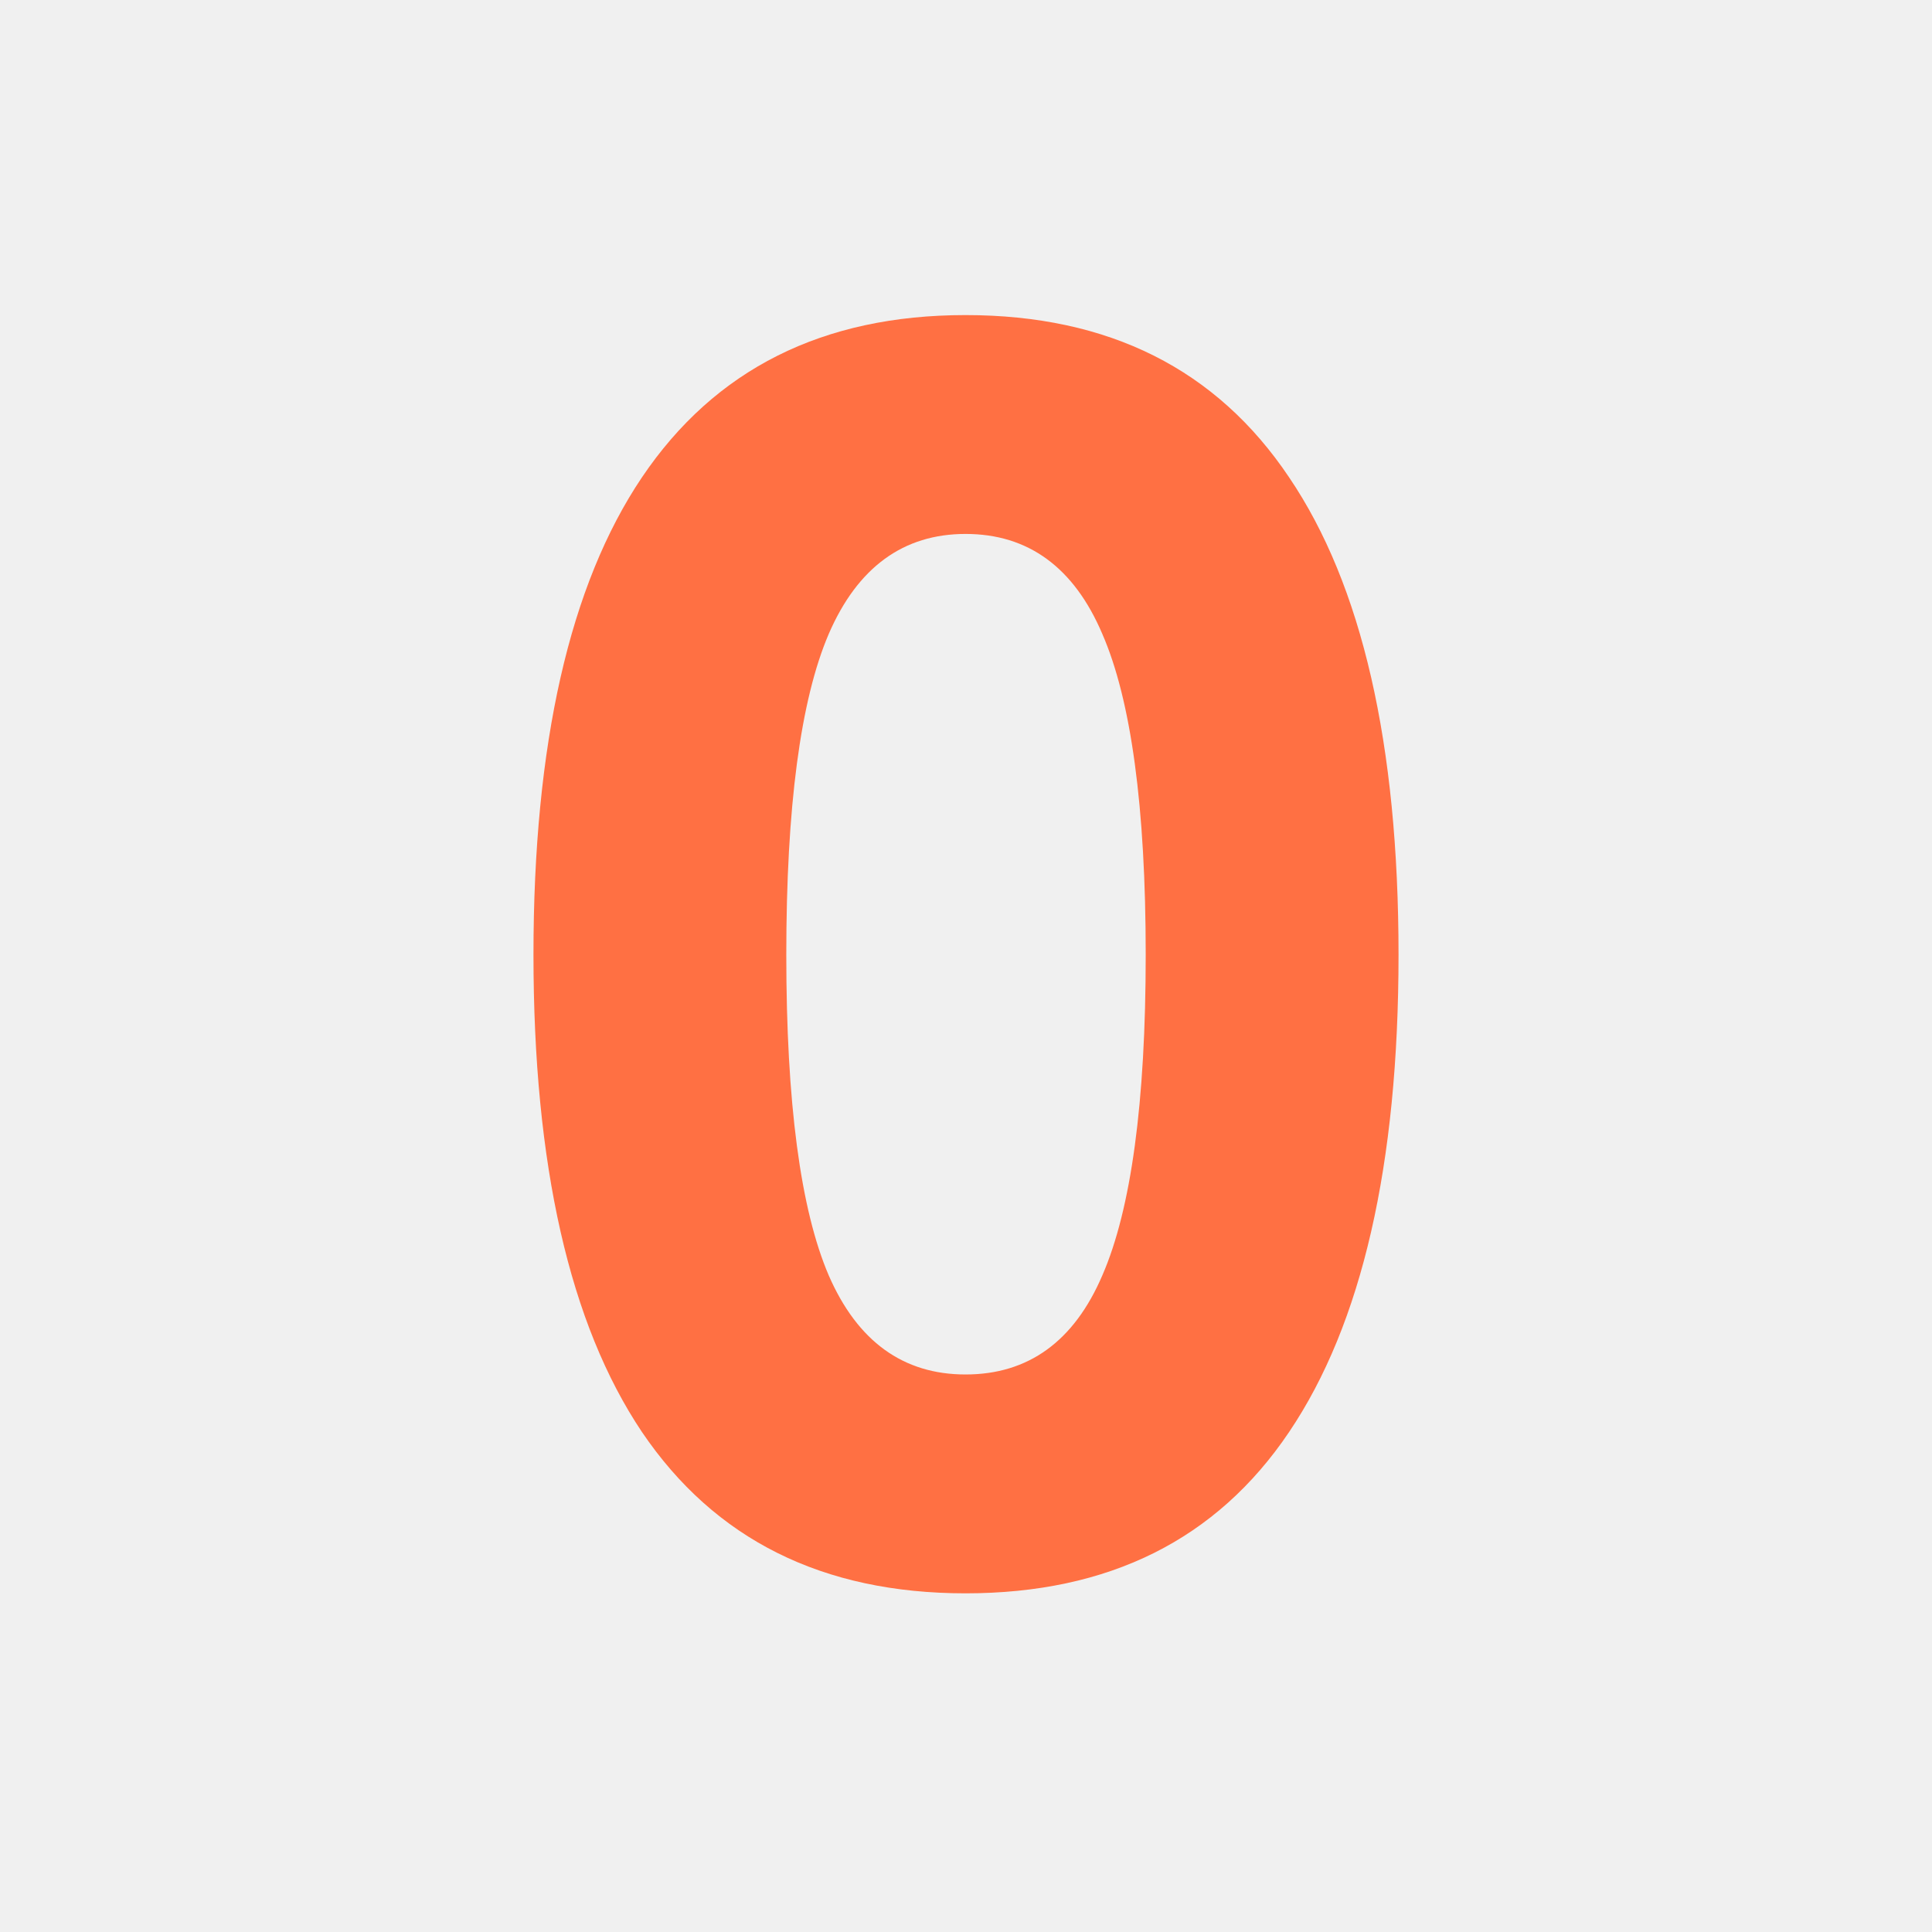
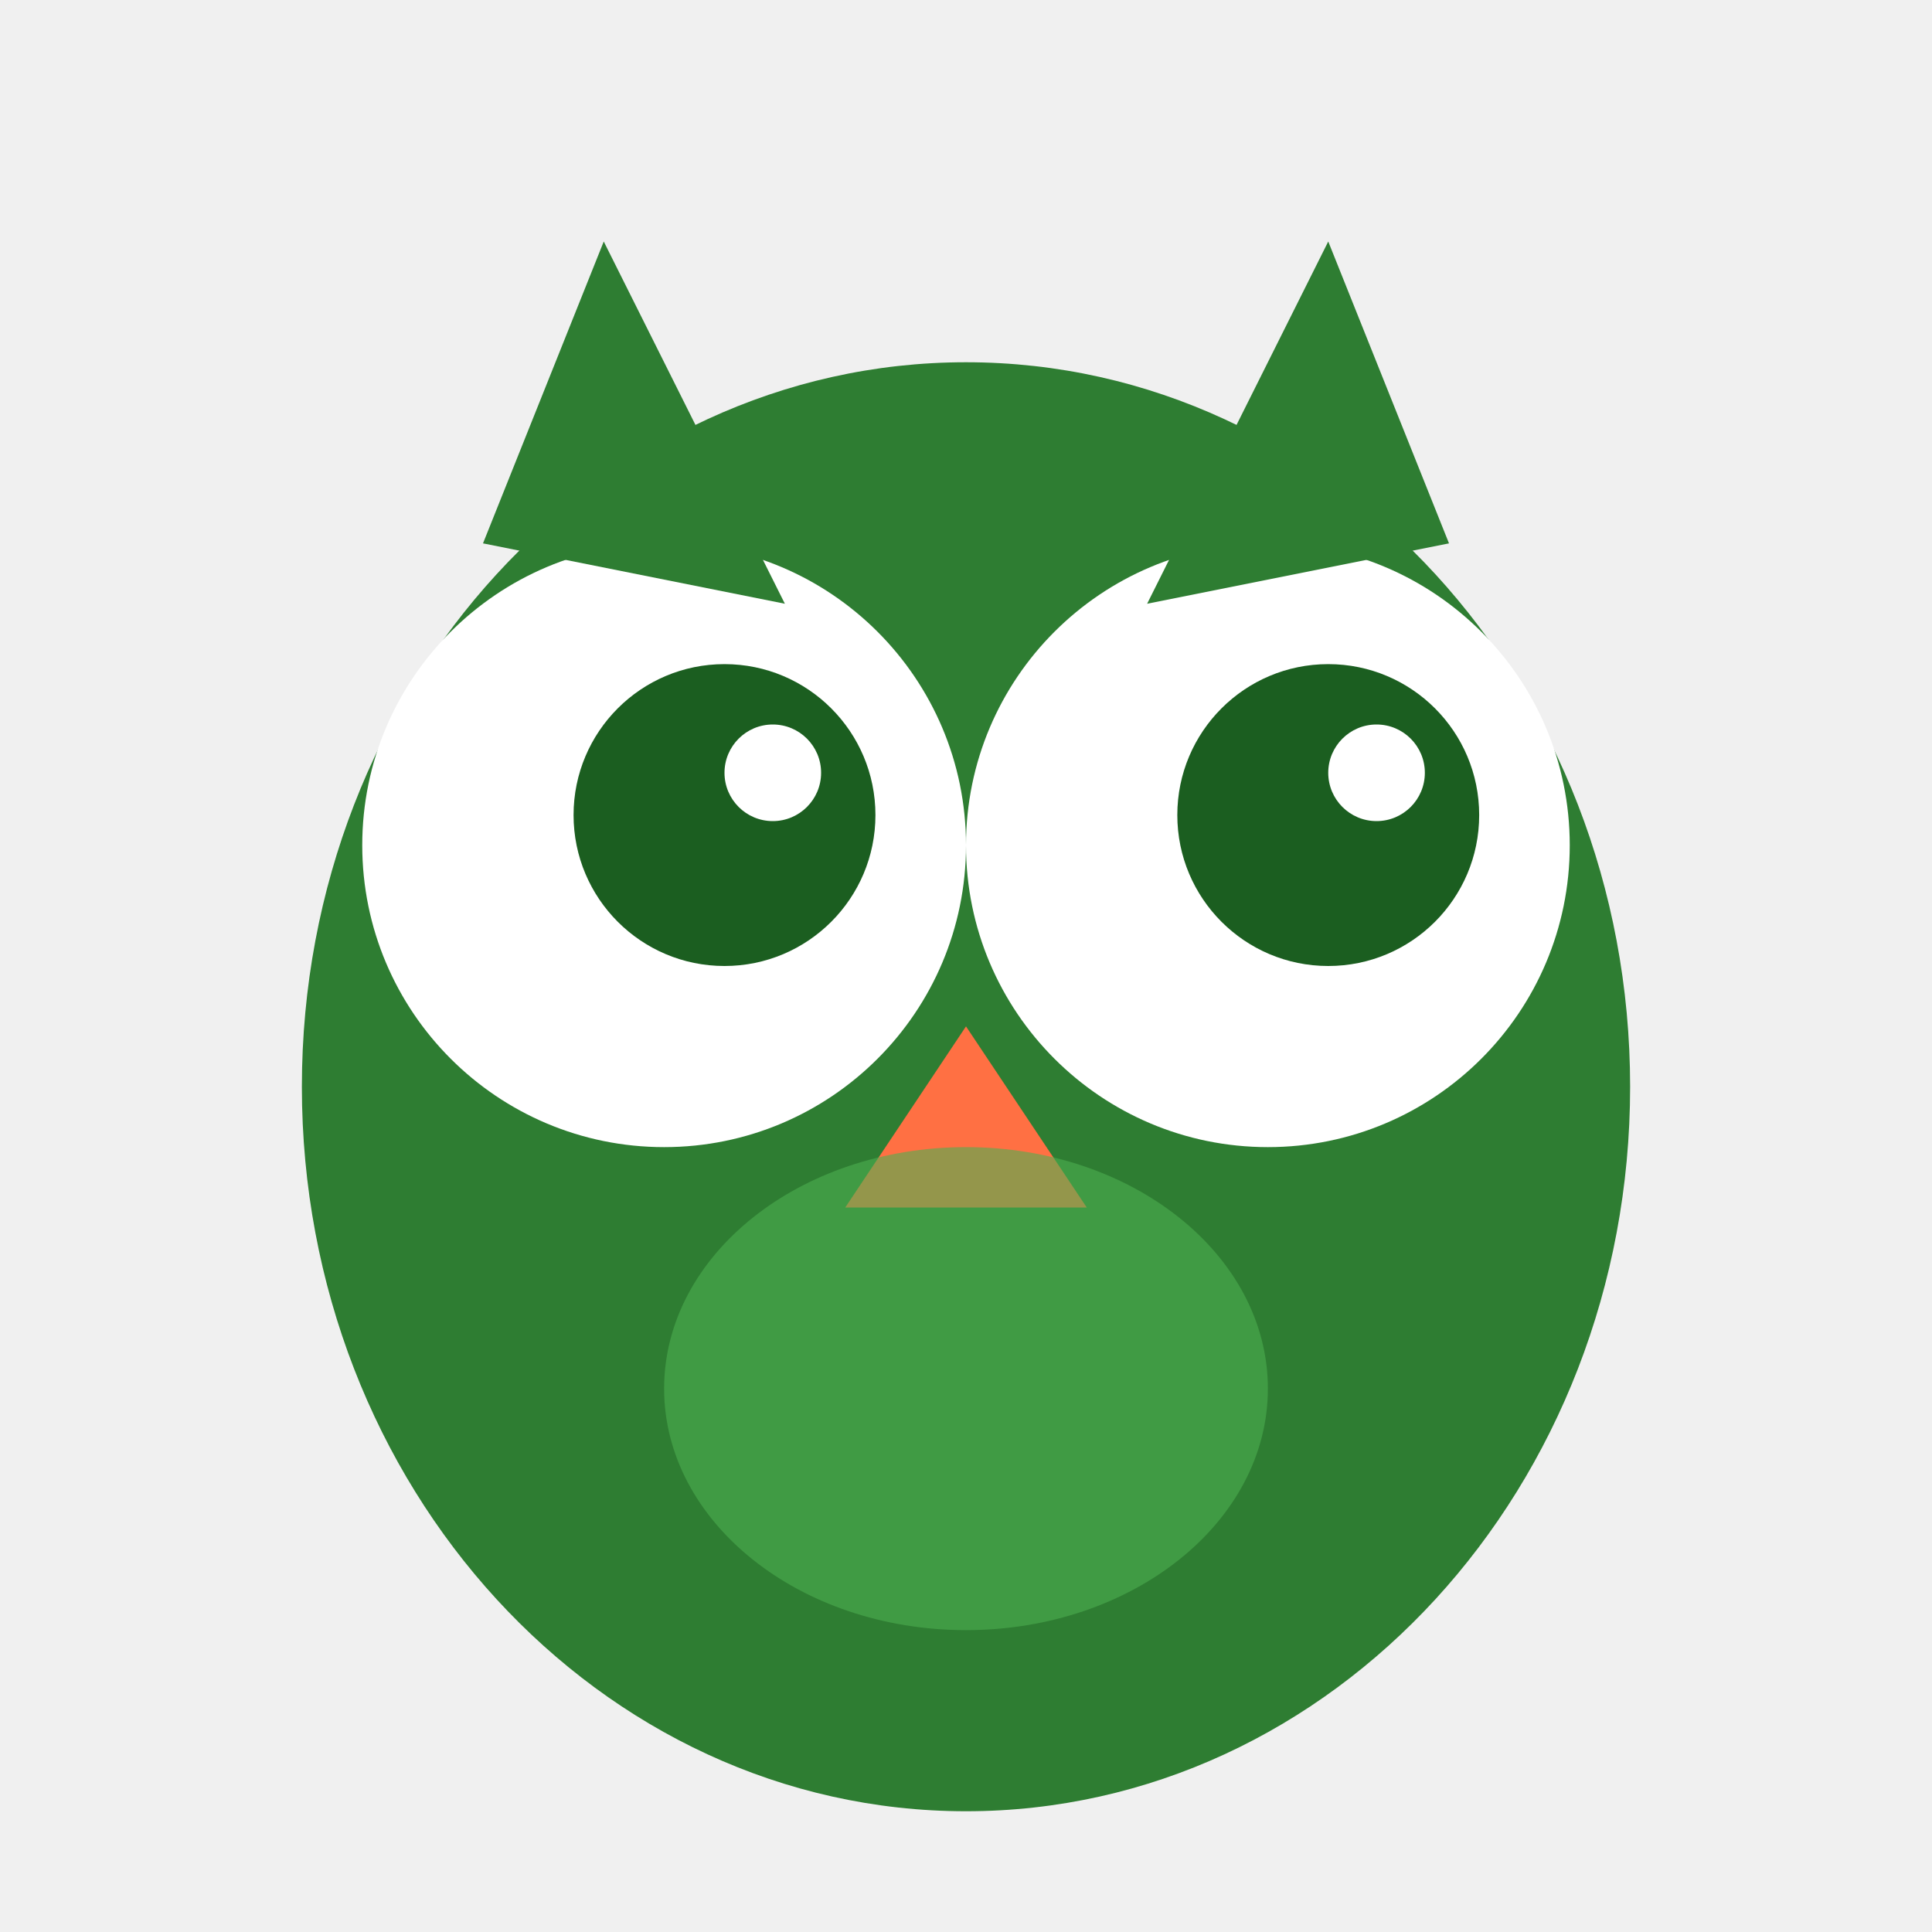
<svg xmlns="http://www.w3.org/2000/svg" viewBox="0 0 32 32" width="32" height="32">
-   <text x="16" y="26" text-anchor="middle" font-family="monospace" font-weight="800" font-size="28" fill="#FF7043">O</text>
+   <ellipse cx="16" cy="18" rx="11" ry="12" fill="#2E7D32" />
+   <circle cx="11" cy="14" r="5" fill="white" />
+   <circle cx="12" cy="13.5" r="2.5" fill="#1B5E20" />
+   <circle cx="12.8" cy="12.8" r="0.8" fill="white" />
+   <circle cx="21" cy="14" r="5" fill="white" />
+   <circle cx="22" cy="13.5" r="2.5" fill="#1B5E20" />
+   <circle cx="22.8" cy="12.8" r="0.8" fill="white" />
+   <polygon points="16,17 14,20 18,20" fill="#FF7043" />
+   <polygon points="8,9 10,4 13,10" fill="#2E7D32" />
+   <polygon points="24,9 22,4 19,10" fill="#2E7D32" />
+   <ellipse cx="16" cy="23" rx="5" ry="4" fill="#4CAF50" opacity="0.6" />
</svg>
